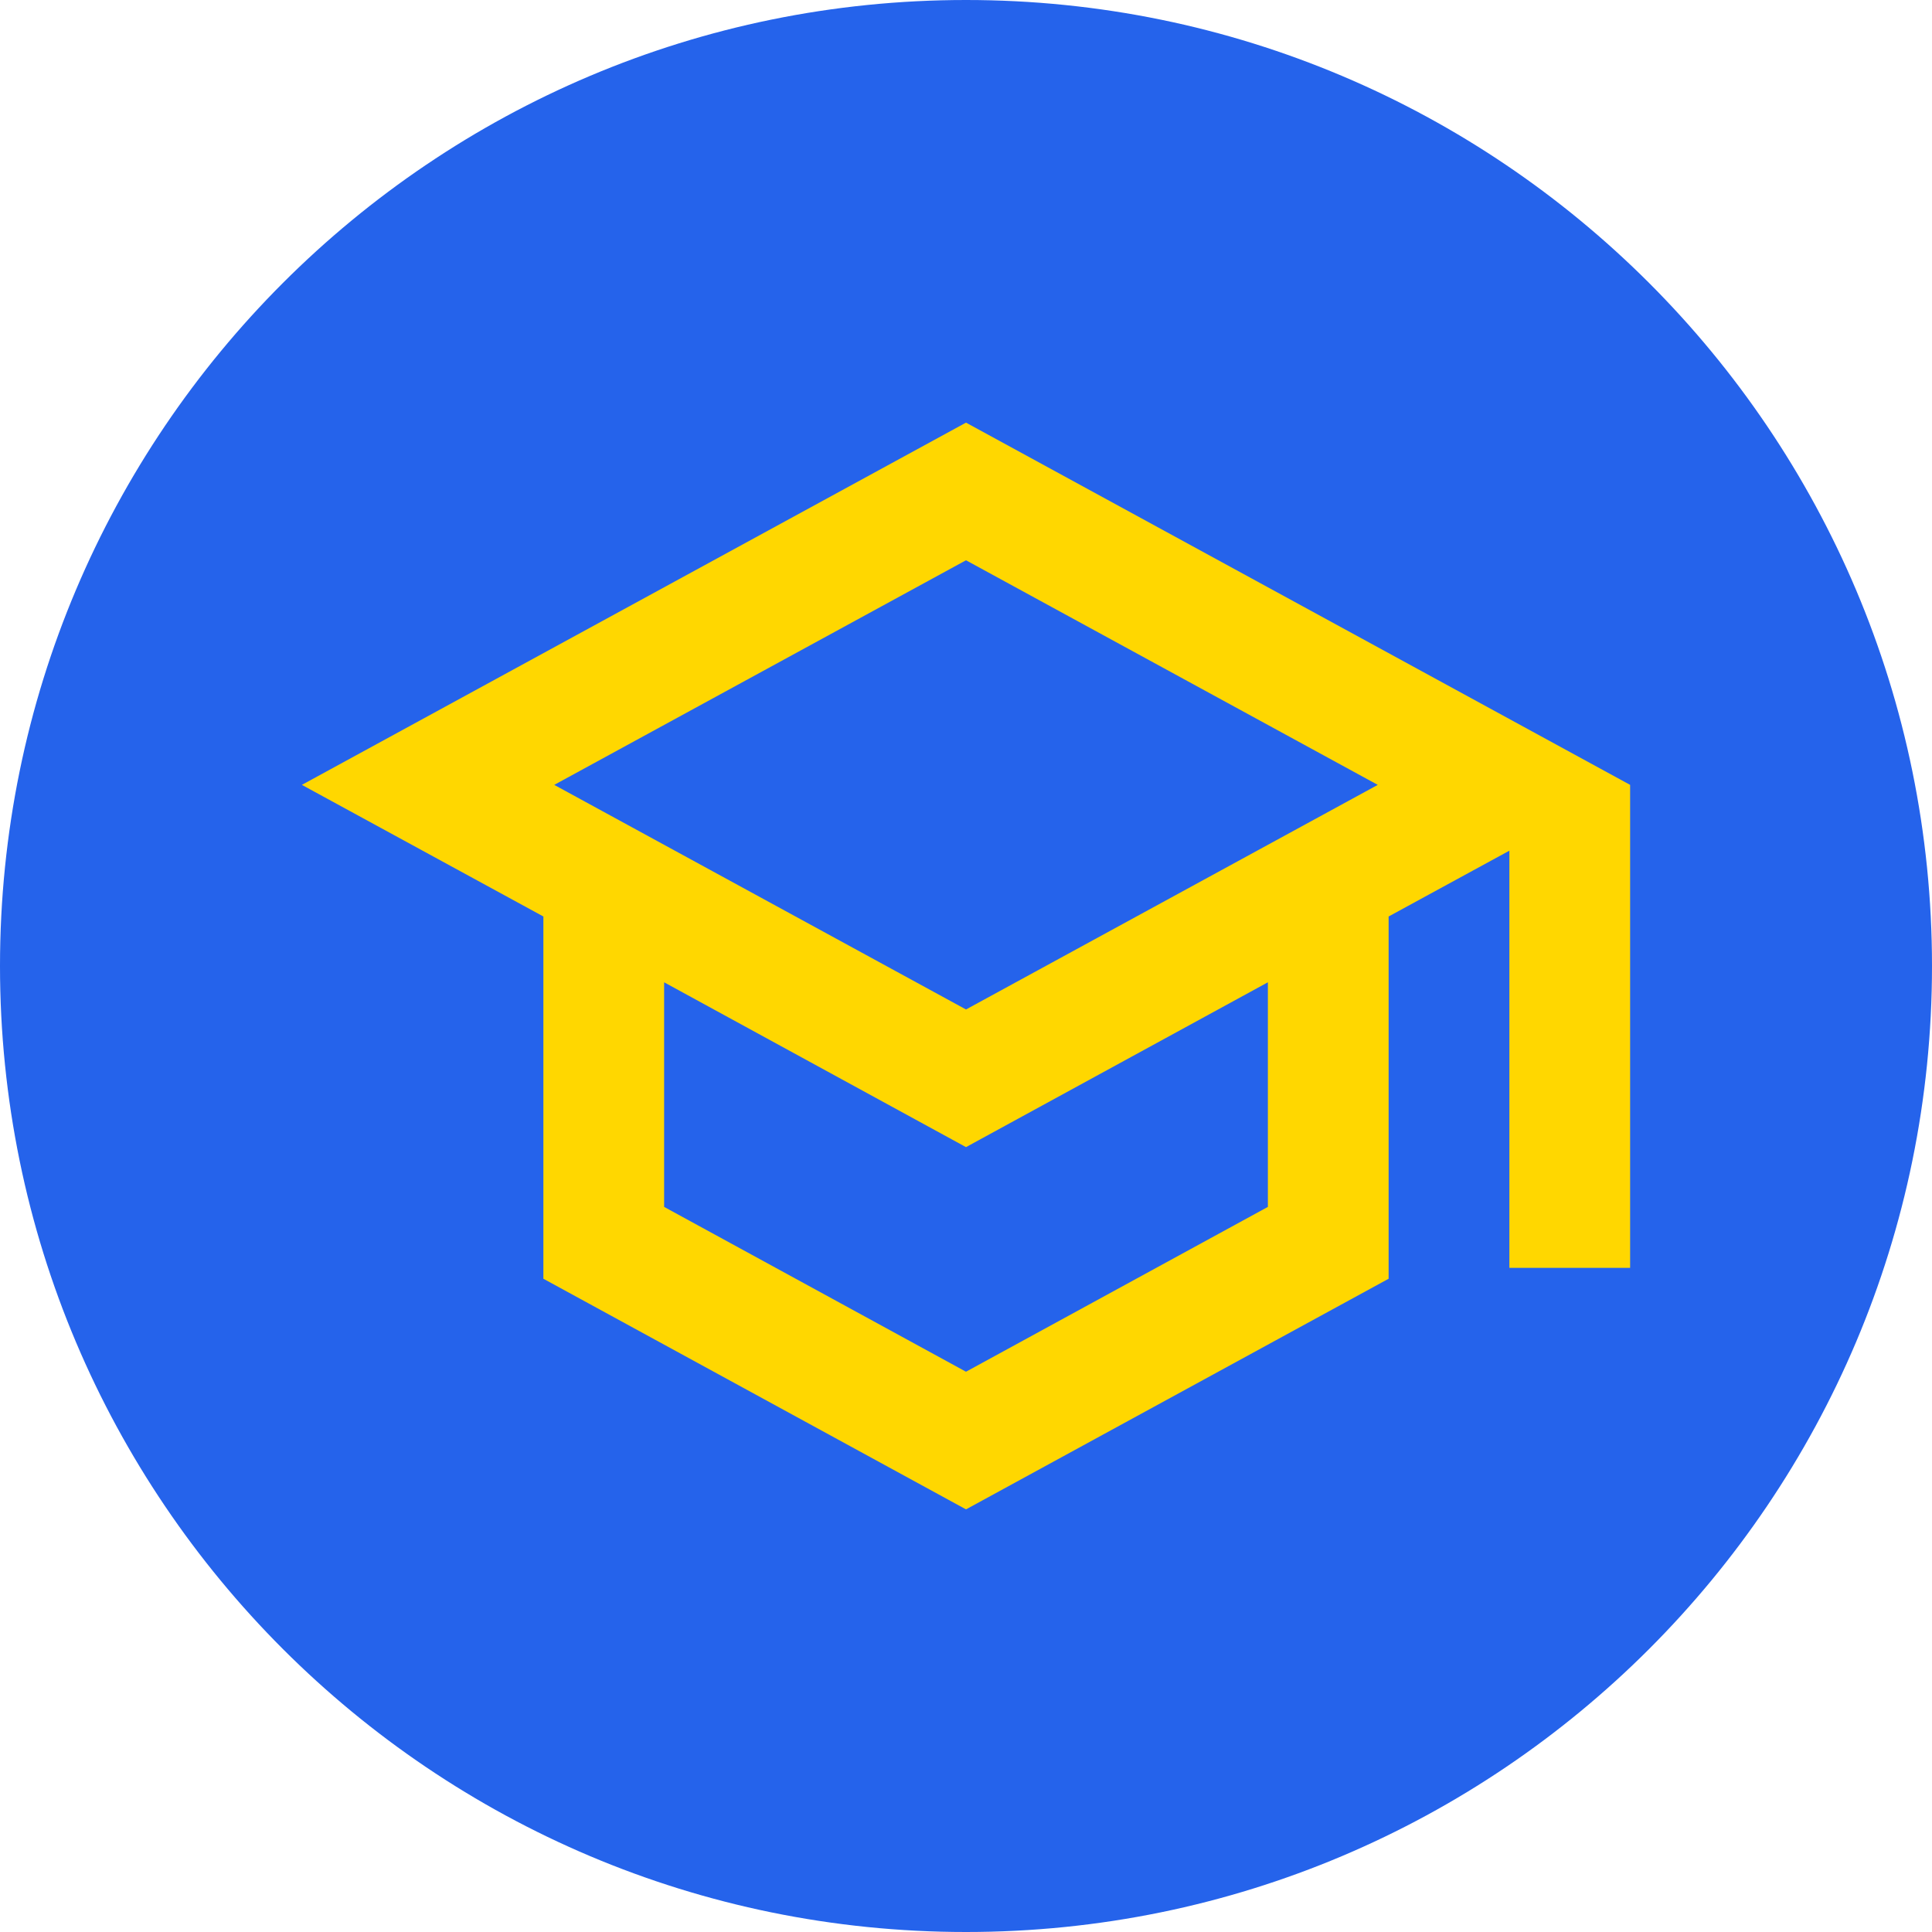
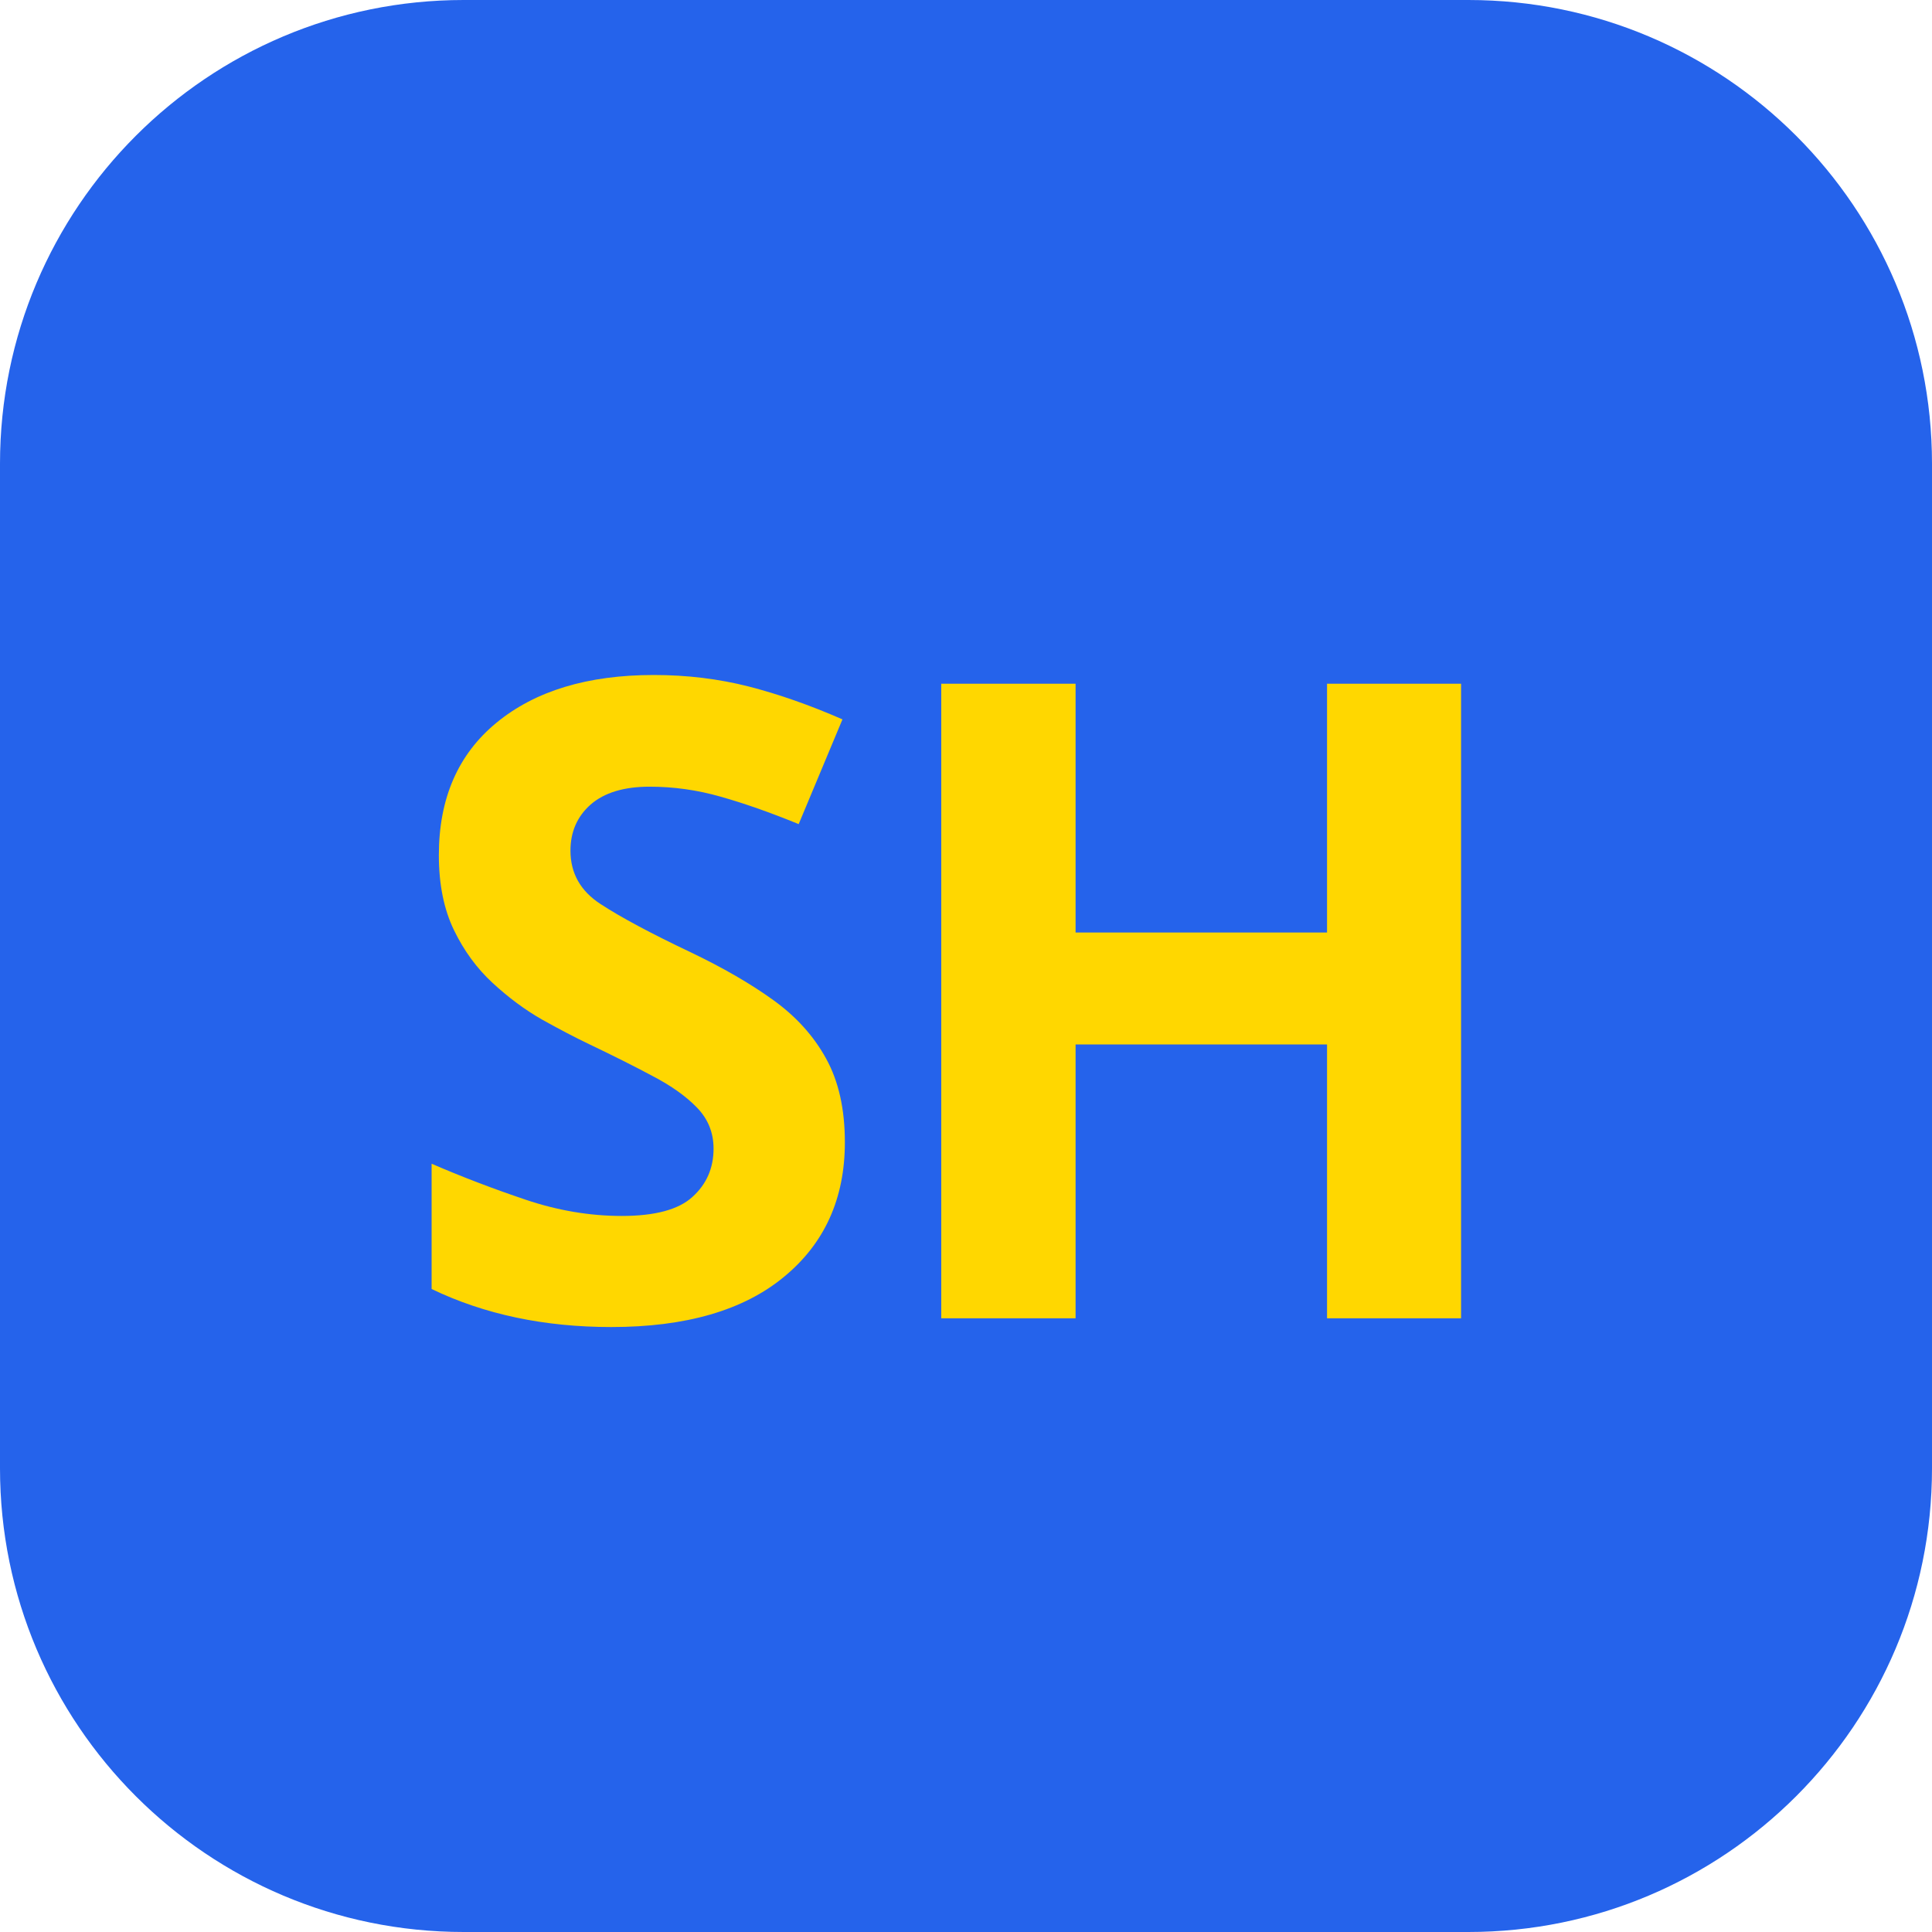
- <svg xmlns="http://www.w3.org/2000/svg" viewBox="-4 -4 32 32">
-   <circle cx="12" cy="12" r="16" fill="#2563EB" />
-   <path fill="#FFD700" d="M12 3L1 9l4 2.18v6L12 21l7-3.82v-6l2-1.09V17h2V9L12 3zm6.82 6L12 12.72 5.18 9 12 5.28 18.82 9zM17 15.99l-5 2.73-5-2.73v-3.72l5 2.73 5-2.73v3.72z" />
+ <svg xmlns="http://www.w3.org/2000/svg" viewBox="0 0 100 100">
+   <rect width="100" height="100" rx="24" fill="#2563EB" />
+   <text x="50" y="52" dominant-baseline="middle" text-anchor="middle" fill="#FFD700" font-family="system-ui, sans-serif" font-weight="900" font-size="46" letter-spacing="-1">SH</text>
</svg>
